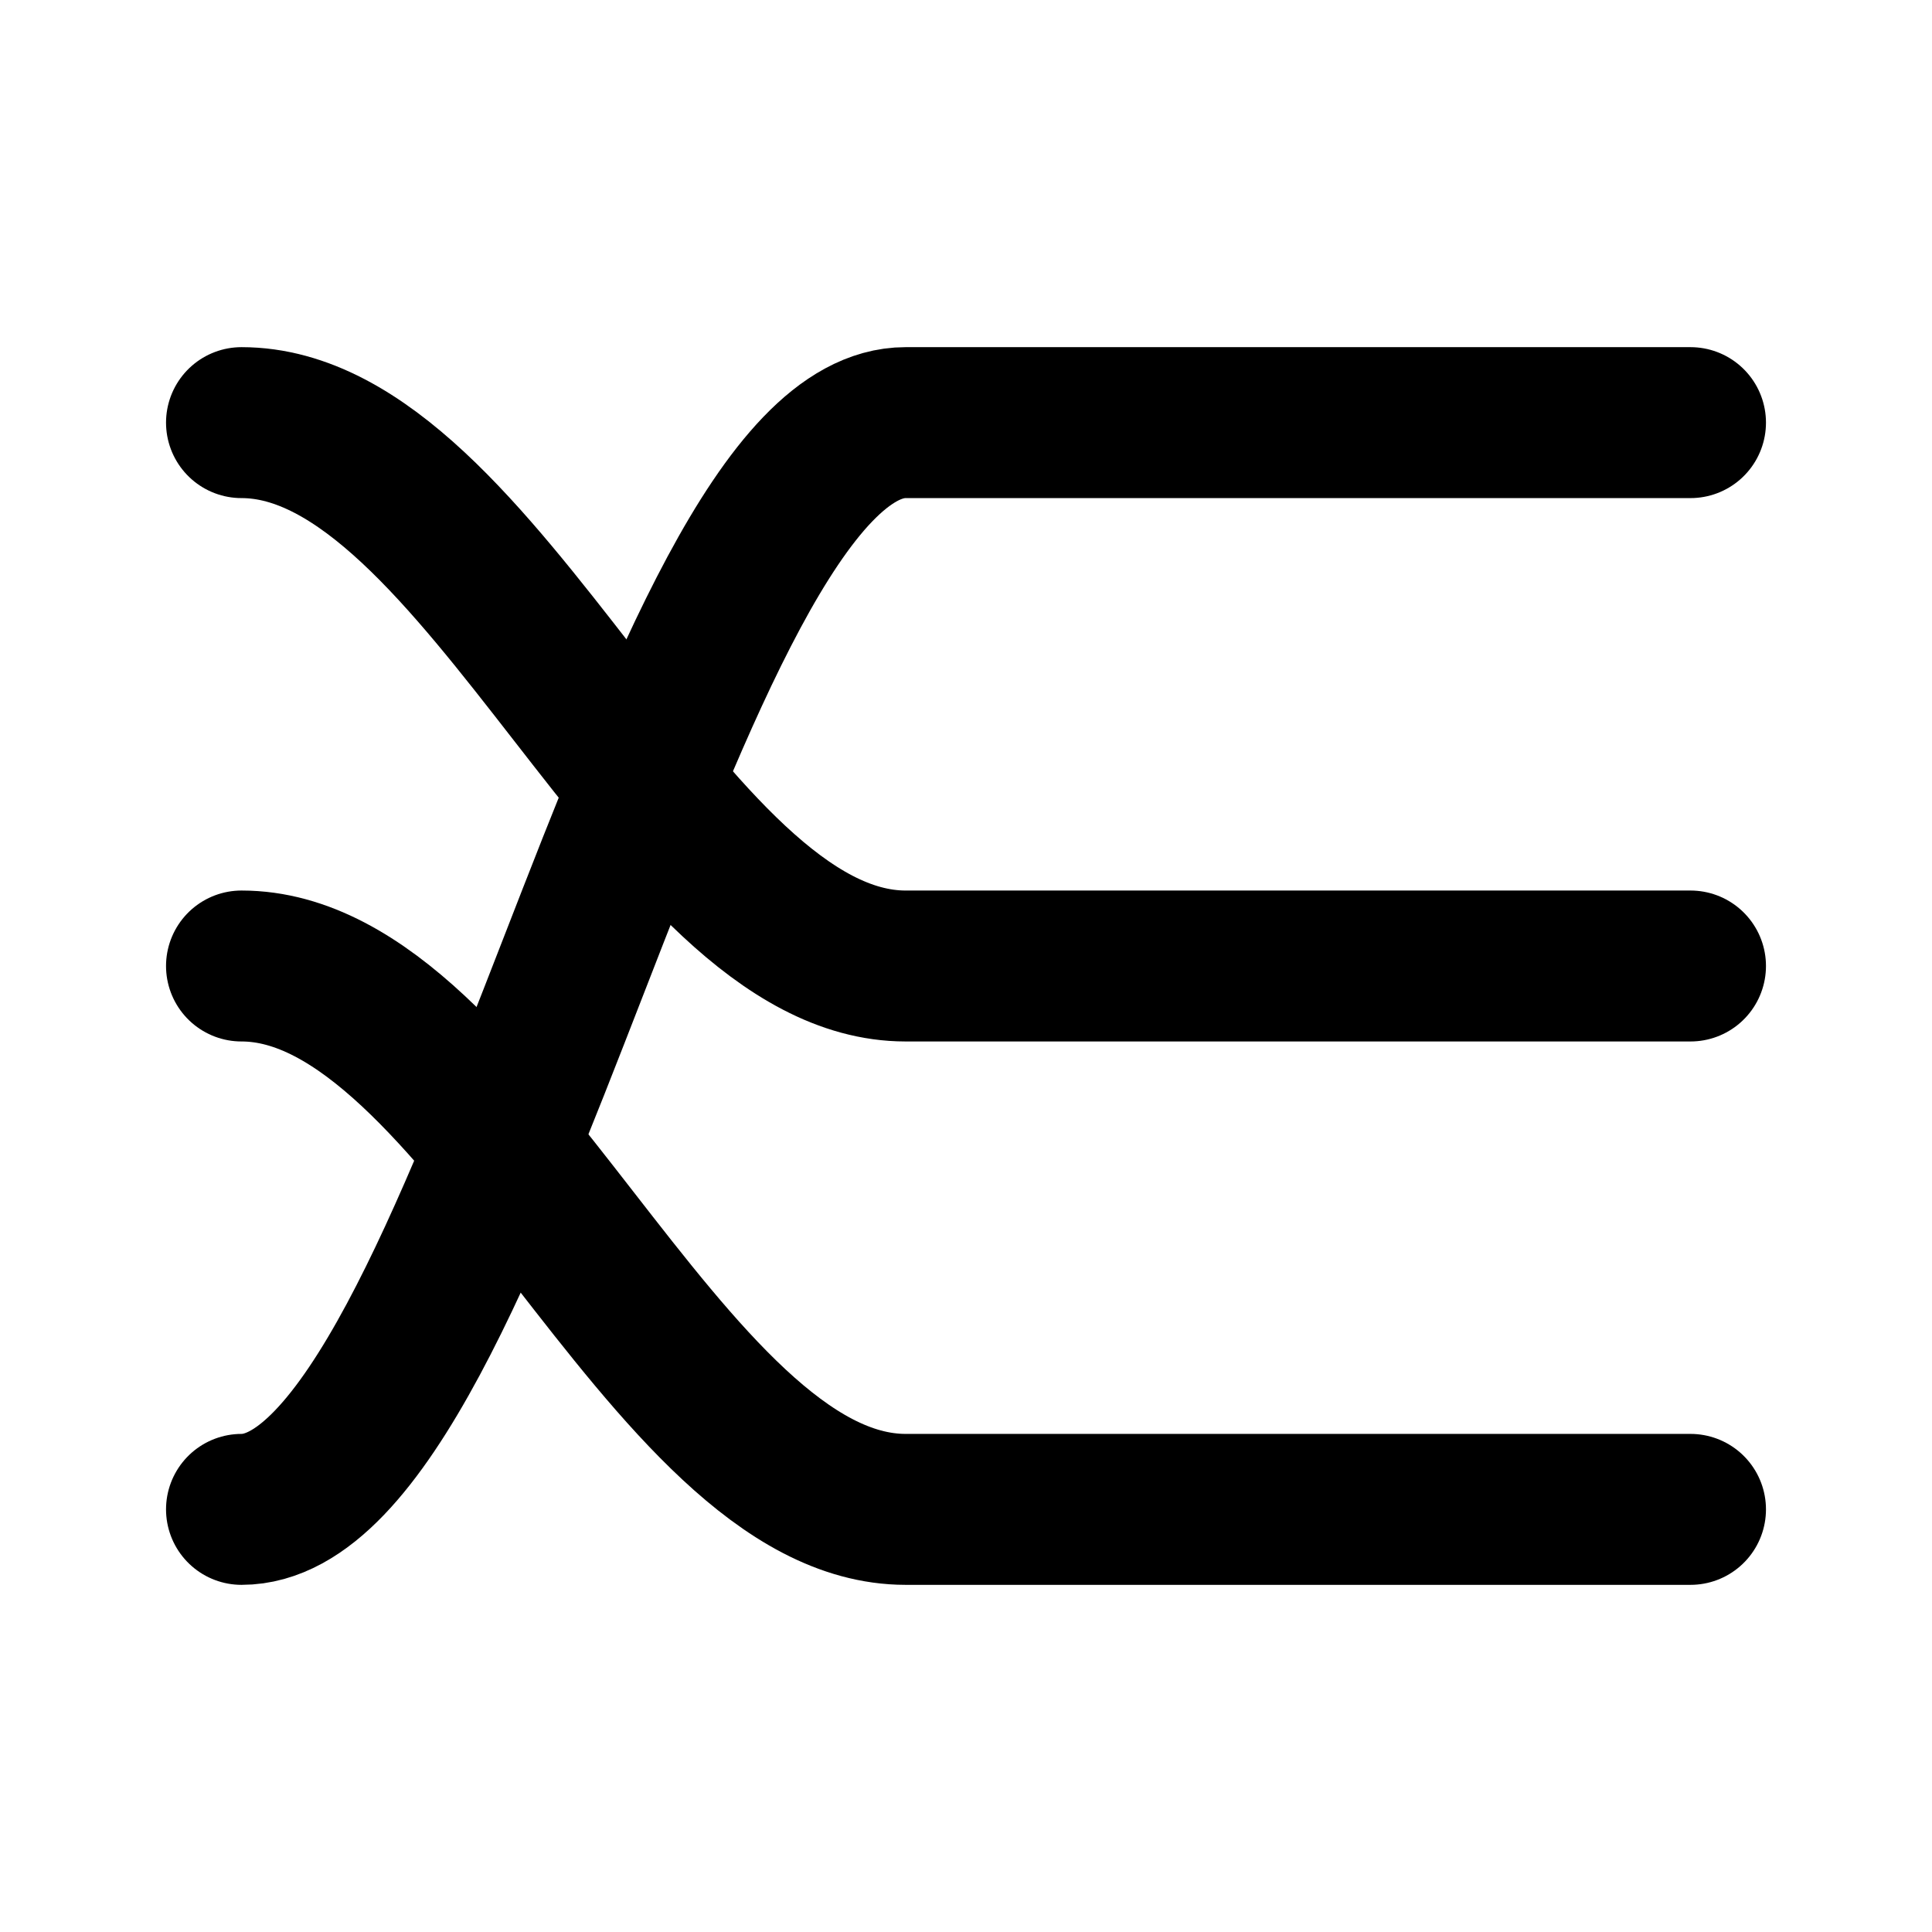
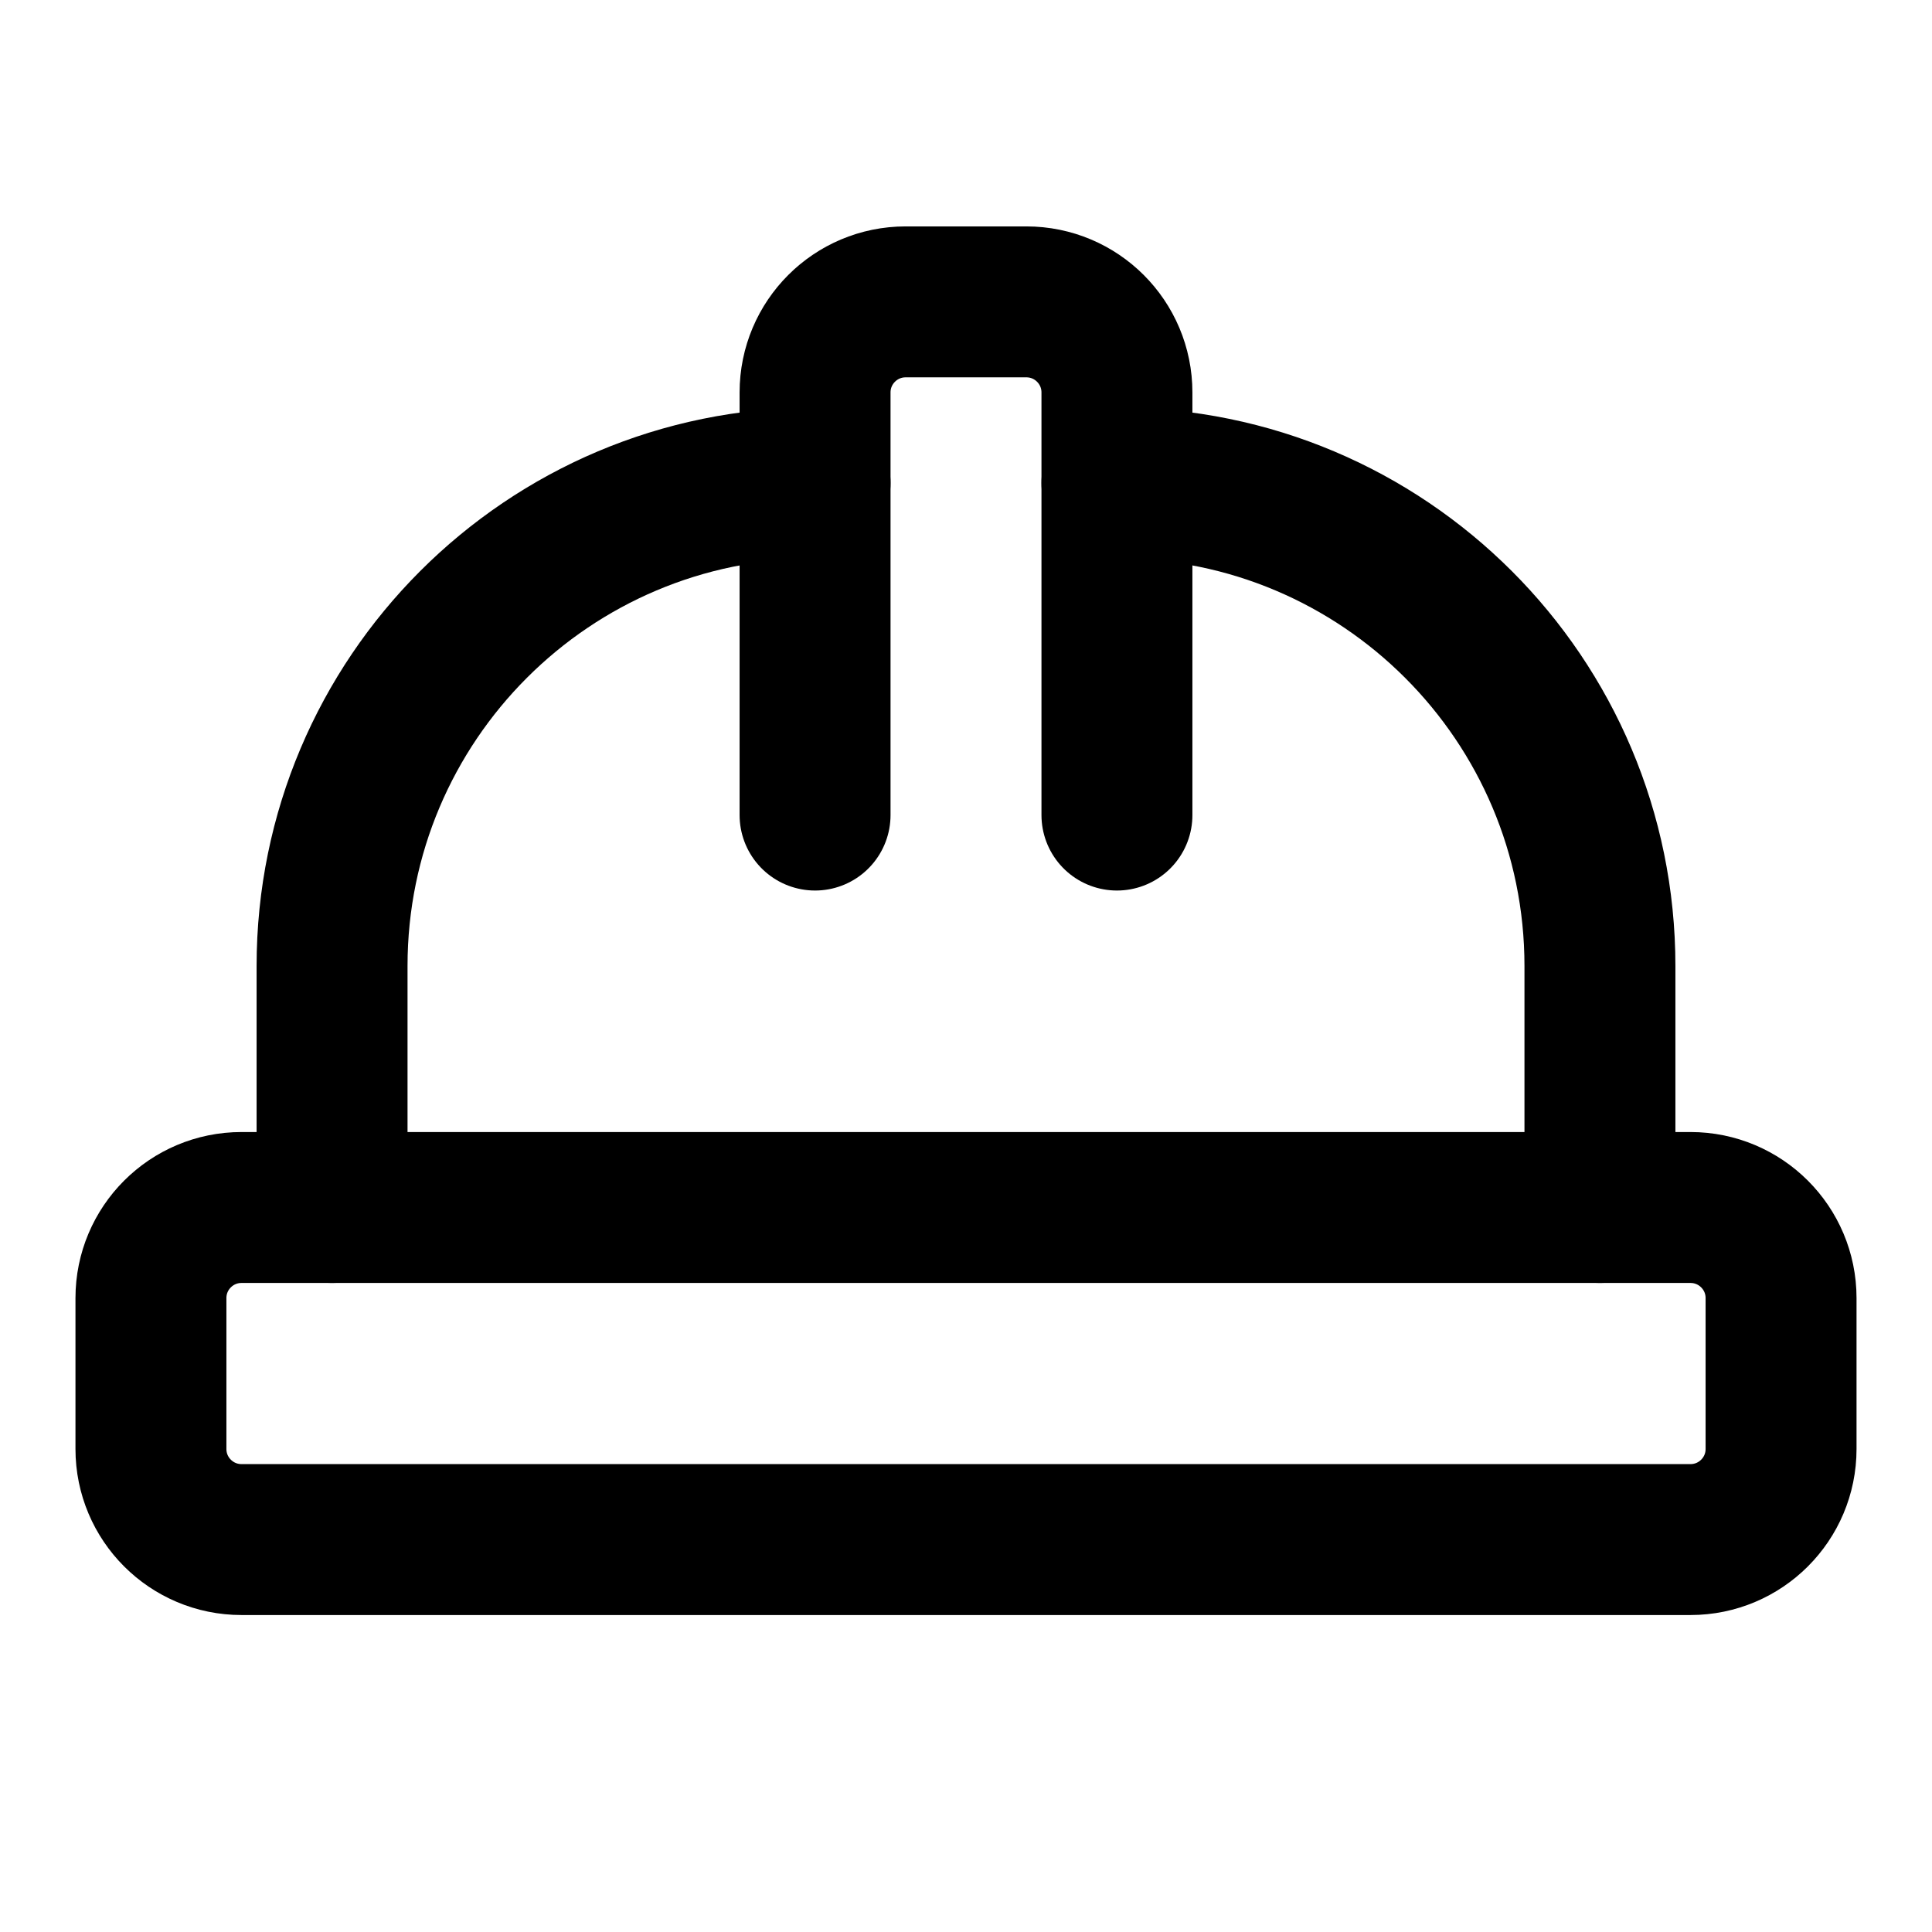
- <svg xmlns="http://www.w3.org/2000/svg" viewBox="0 0 64 64" fill="none">
-   <path d="M8,14 C16,14 22,32 30,32 L56,32" stroke="currentColor" stroke-width="5" stroke-linecap="round" stroke-linejoin="round" />
-   <path d="M8,32 C16,32 22,50 30,50 L56,50" stroke="currentColor" stroke-width="5" stroke-linecap="round" stroke-linejoin="round" />
-   <path d="M8,50 C16,50 22,14 30,14 L56,14" stroke="currentColor" stroke-width="5" stroke-linecap="round" stroke-linejoin="round" />
+ <svg xmlns="http://www.w3.org/2000/svg" viewBox="0 0 64 64" fill="none" stroke="currentColor" stroke-width="5" stroke-linecap="round" stroke-linejoin="round">
+   <path d="M27 27 V13 a3 3 0 0 1 3-3 h4 a3 3 0 0 1 3 3 V27" />
+   <path d="M37 16 a16 16 0 0 1 16 16 v8" />
+   <path d="M11 40 v-8 a16 16 0 0 1 16-16" />
+   <rect x="5" y="40" width="54" height="11" rx="3" />
</svg>
